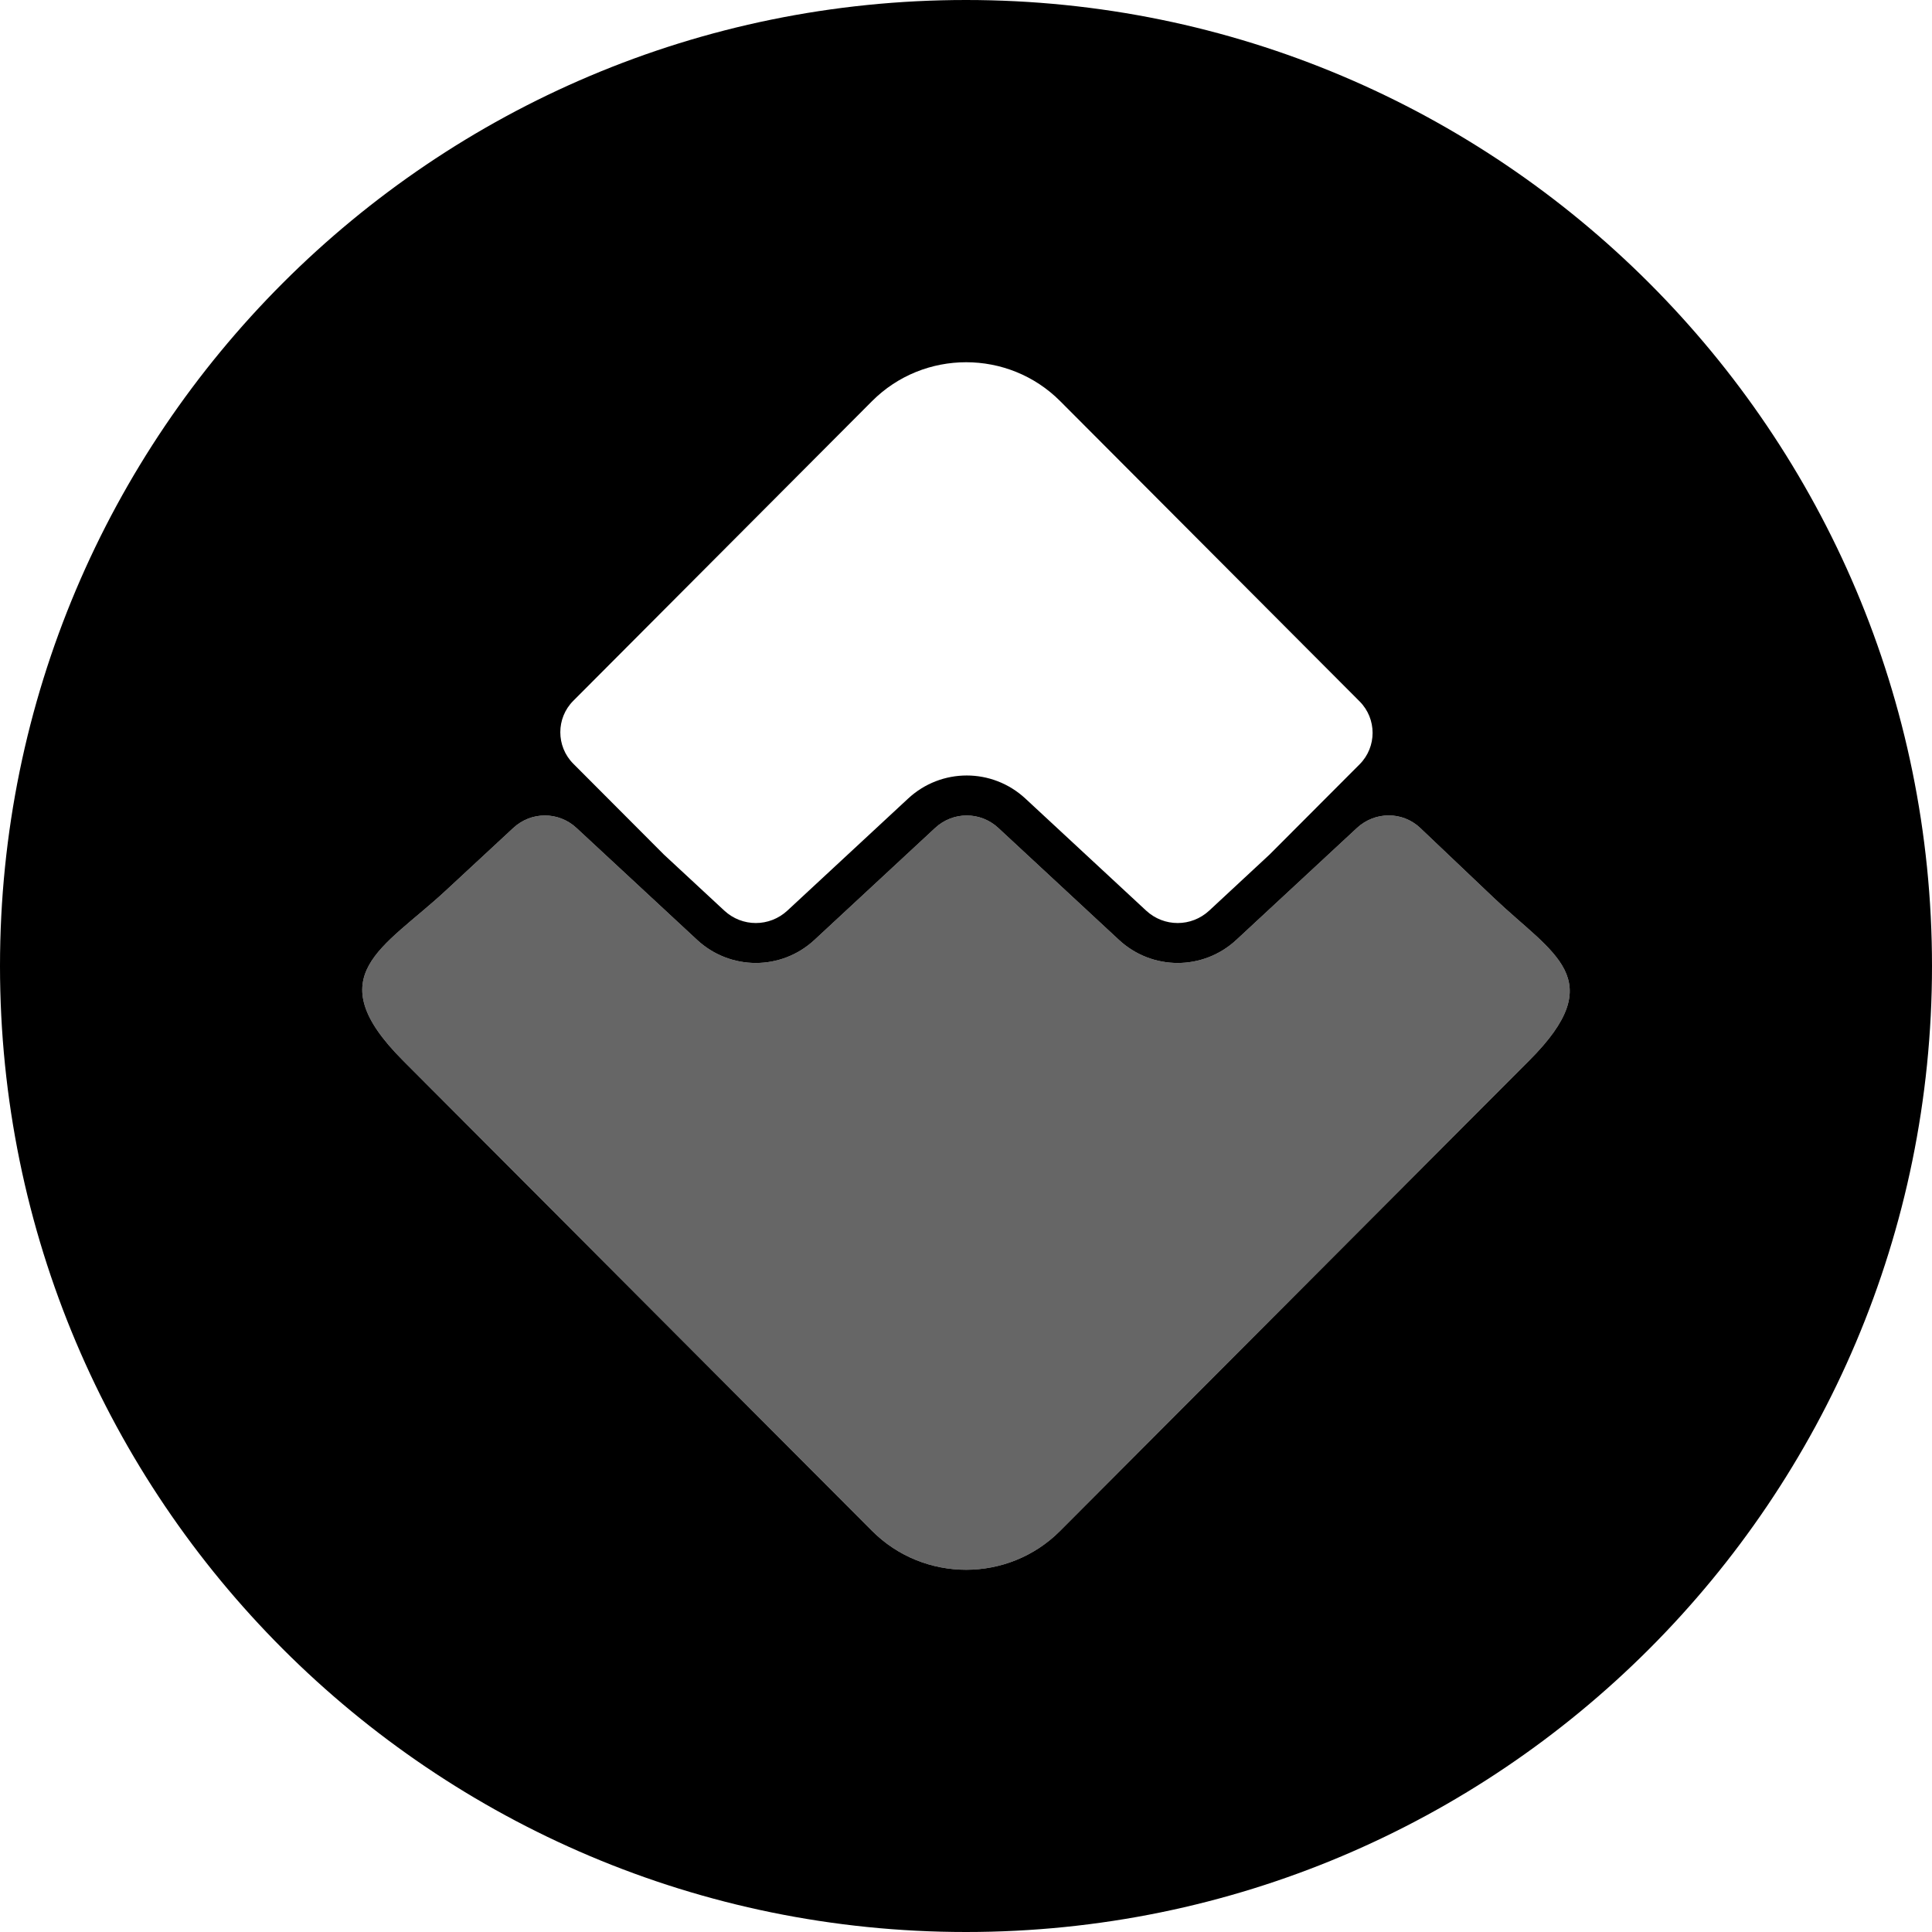
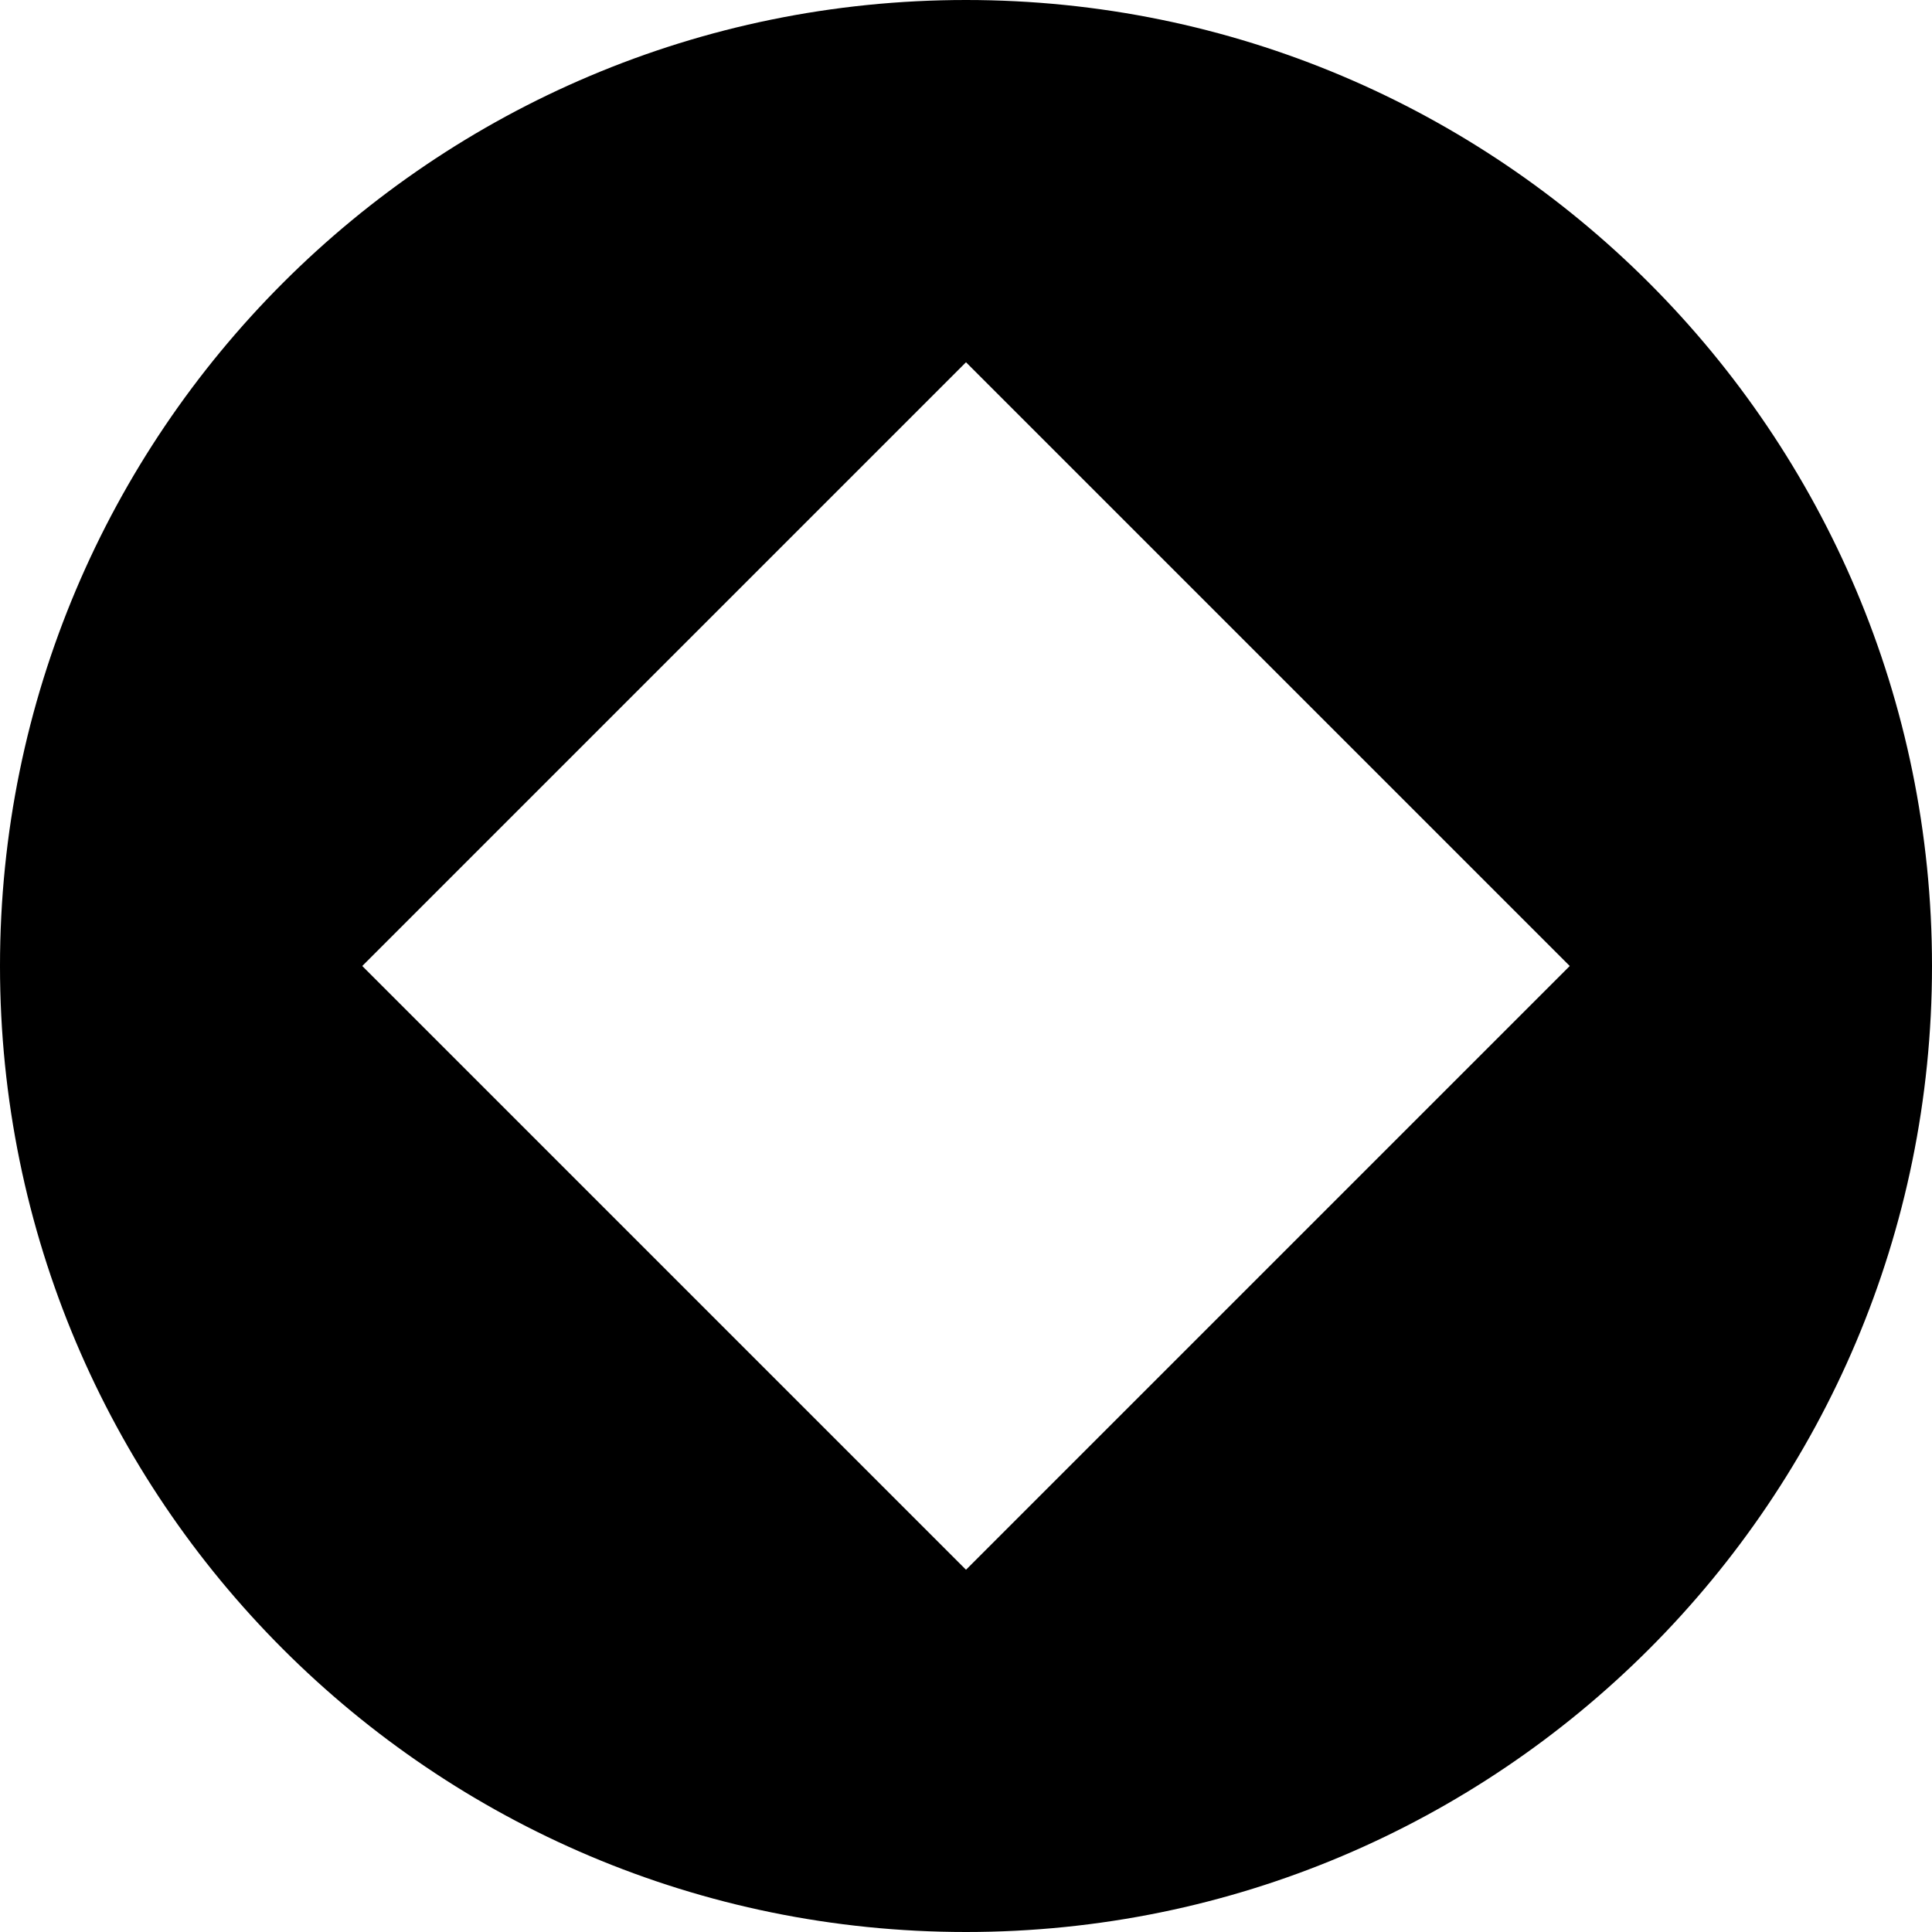
- <svg xmlns="http://www.w3.org/2000/svg" width="32" height="32" viewBox="0 0 32 32">
-   <g fill-rule="evenodd">
-     <path d="M16,32 C7.163,32 0,24.837 0,16 C0,7.163 7.163,0 16,0 C24.837,0 32,7.163 32,16 C32,24.837 24.837,32 16,32 Z M22.52,11.618 L17.56,6.644 C16.703,5.785 15.301,5.785 14.444,6.644 L9.495,11.608 C9.209,11.894 9.209,12.362 9.495,12.649 L10.996,14.154 L11.996,15.082 C12.292,15.357 12.745,15.357 13.042,15.082 L15.041,13.227 C15.59,12.717 16.434,12.717 16.984,13.227 L18.983,15.082 C19.279,15.357 19.733,15.357 20.029,15.082 L21.028,14.154 L22.52,12.659 C22.806,12.372 22.806,11.905 22.52,11.618 Z M6.671,17.562 L14.444,25.356 C15.301,26.215 16.703,26.215 17.559,25.356 L25.332,17.562 C26.68,16.211 25.73,15.81 24.742,14.871 L23.523,13.713 C23.229,13.435 22.773,13.438 22.476,13.713 L20.477,15.568 C19.928,16.077 19.084,16.077 18.534,15.568 L16.535,13.713 C16.239,13.438 15.785,13.438 15.489,13.713 L13.49,15.568 C12.941,16.077 12.097,16.077 11.547,15.568 L9.548,13.713 C9.252,13.438 8.798,13.438 8.502,13.713 L7.382,14.752 C6.349,15.71 5.264,16.15 6.671,17.562 Z" />
-     <path fill-opacity=".6" d="M6.671,17.562 L14.444,25.356 C15.301,26.215 16.703,26.215 17.559,25.356 L25.332,17.562 C26.68,16.211 25.73,15.81 24.742,14.871 L23.523,13.713 C23.229,13.435 22.773,13.438 22.476,13.713 L20.477,15.568 C19.928,16.077 19.084,16.077 18.534,15.568 L16.535,13.713 C16.239,13.438 15.785,13.438 15.489,13.713 L13.49,15.568 C12.941,16.077 12.097,16.077 11.547,15.568 L9.548,13.713 C9.252,13.438 8.798,13.438 8.502,13.713 L7.382,14.752 C6.349,15.71 5.264,16.15 6.671,17.562 Z" />
-   </g>
+ <svg xmlns="http://www.w3.org/2000/svg" height="32" viewBox="0 0 32 32" width="32">
+   <path d="m16 32c-8.837 0-16-7.163-16-16s7.163-16 16-16 16 7.163 16 16-7.163 16-16 16zm0-26-10 10 10 10 10-10z" fill-rule="evenodd" />
</svg>
